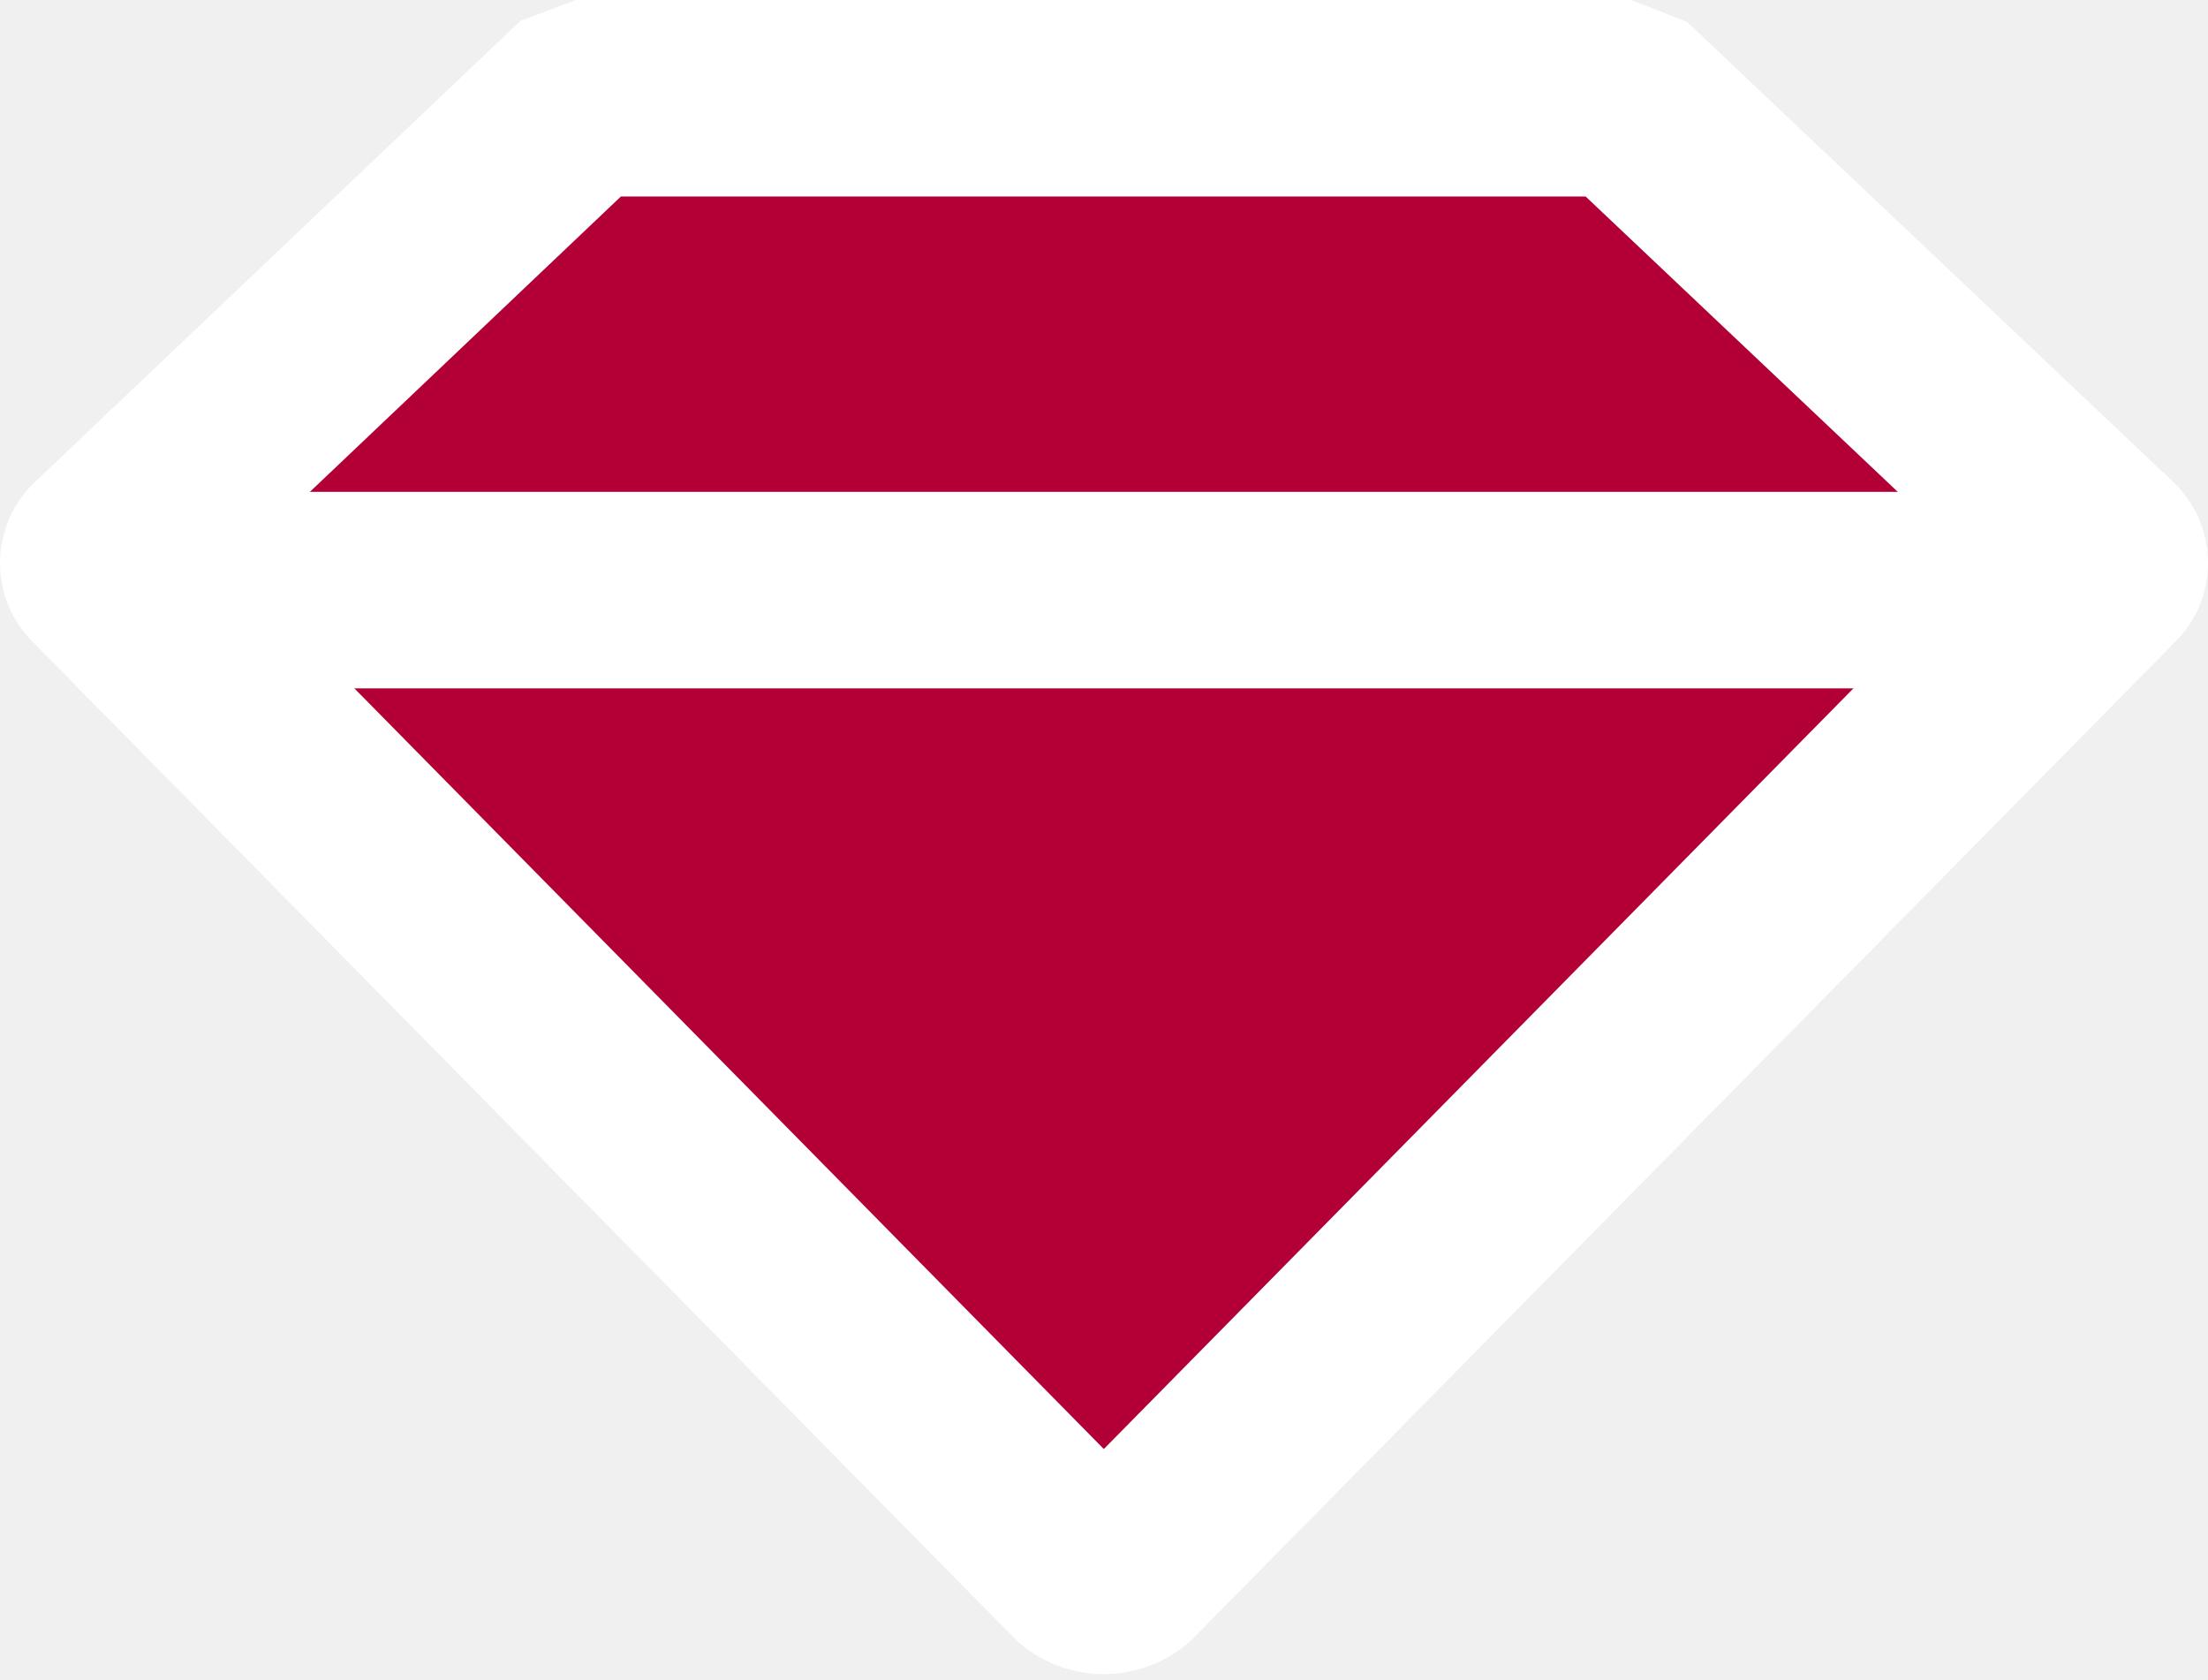
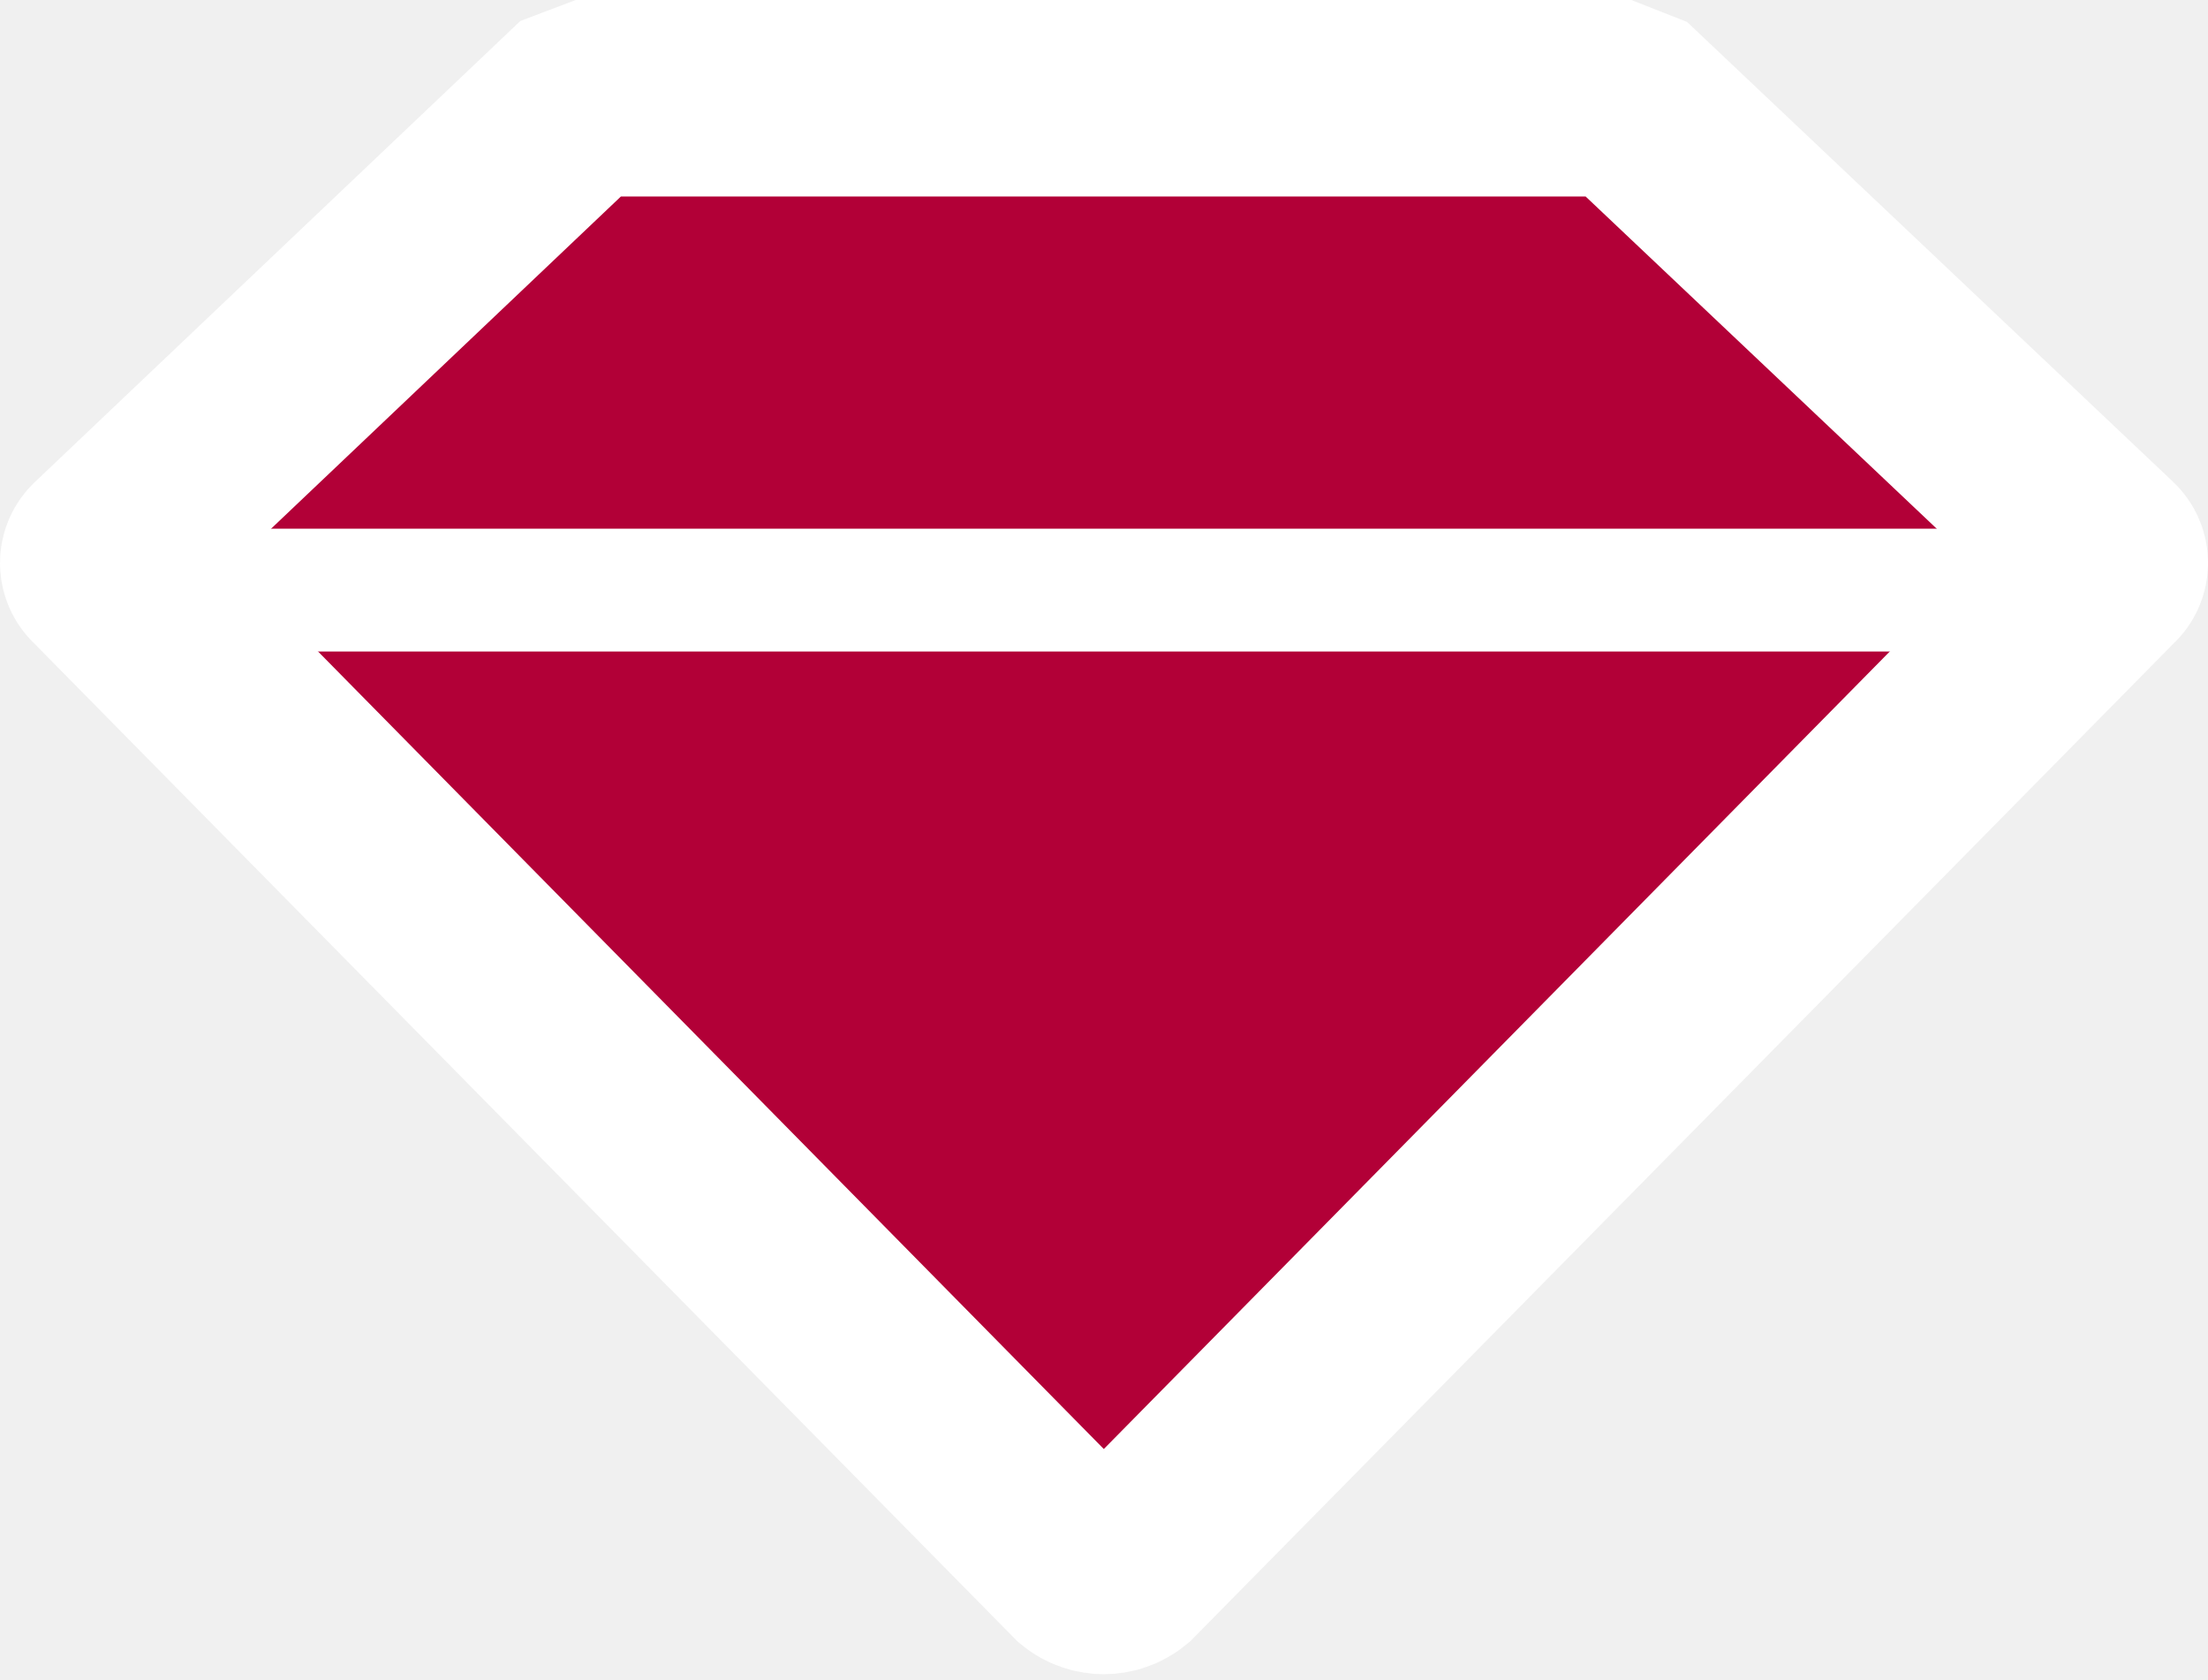
<svg xmlns="http://www.w3.org/2000/svg" width="44.946" height="34.179" viewBox="0 0 44.946 34.179">
  <g id="diamond" transform="translate(2 2)">
    <path id="Diamond-2" data-name="Diamond" d="M57.855,30.257l-9.609-9.091L47.824,21H27.083l-.409.155-9.583,9.1a.271.271,0,0,0,0,.41L37.063,50.934a.641.641,0,0,0,.806,0L57.843,30.668A.271.271,0,0,0,57.855,30.257Z" transform="translate(-16.997 -21)" fill="#b20037" stroke="#fff" stroke-miterlimit="10" stroke-width="4" />
-     <line id="Line_8" data-name="Line 8" x2="40.944" transform="translate(0.004 10.011)" fill="none" stroke="#fff" stroke-miterlimit="10" stroke-width="4" />
+     <line id="Line_8" data-name="Line 8" x2="40.944" transform="translate(0.004 10.011)" fill="none" stroke="#fff" stroke-miterlimit="10" stroke-width="2.5" />
  </g>
</svg>
